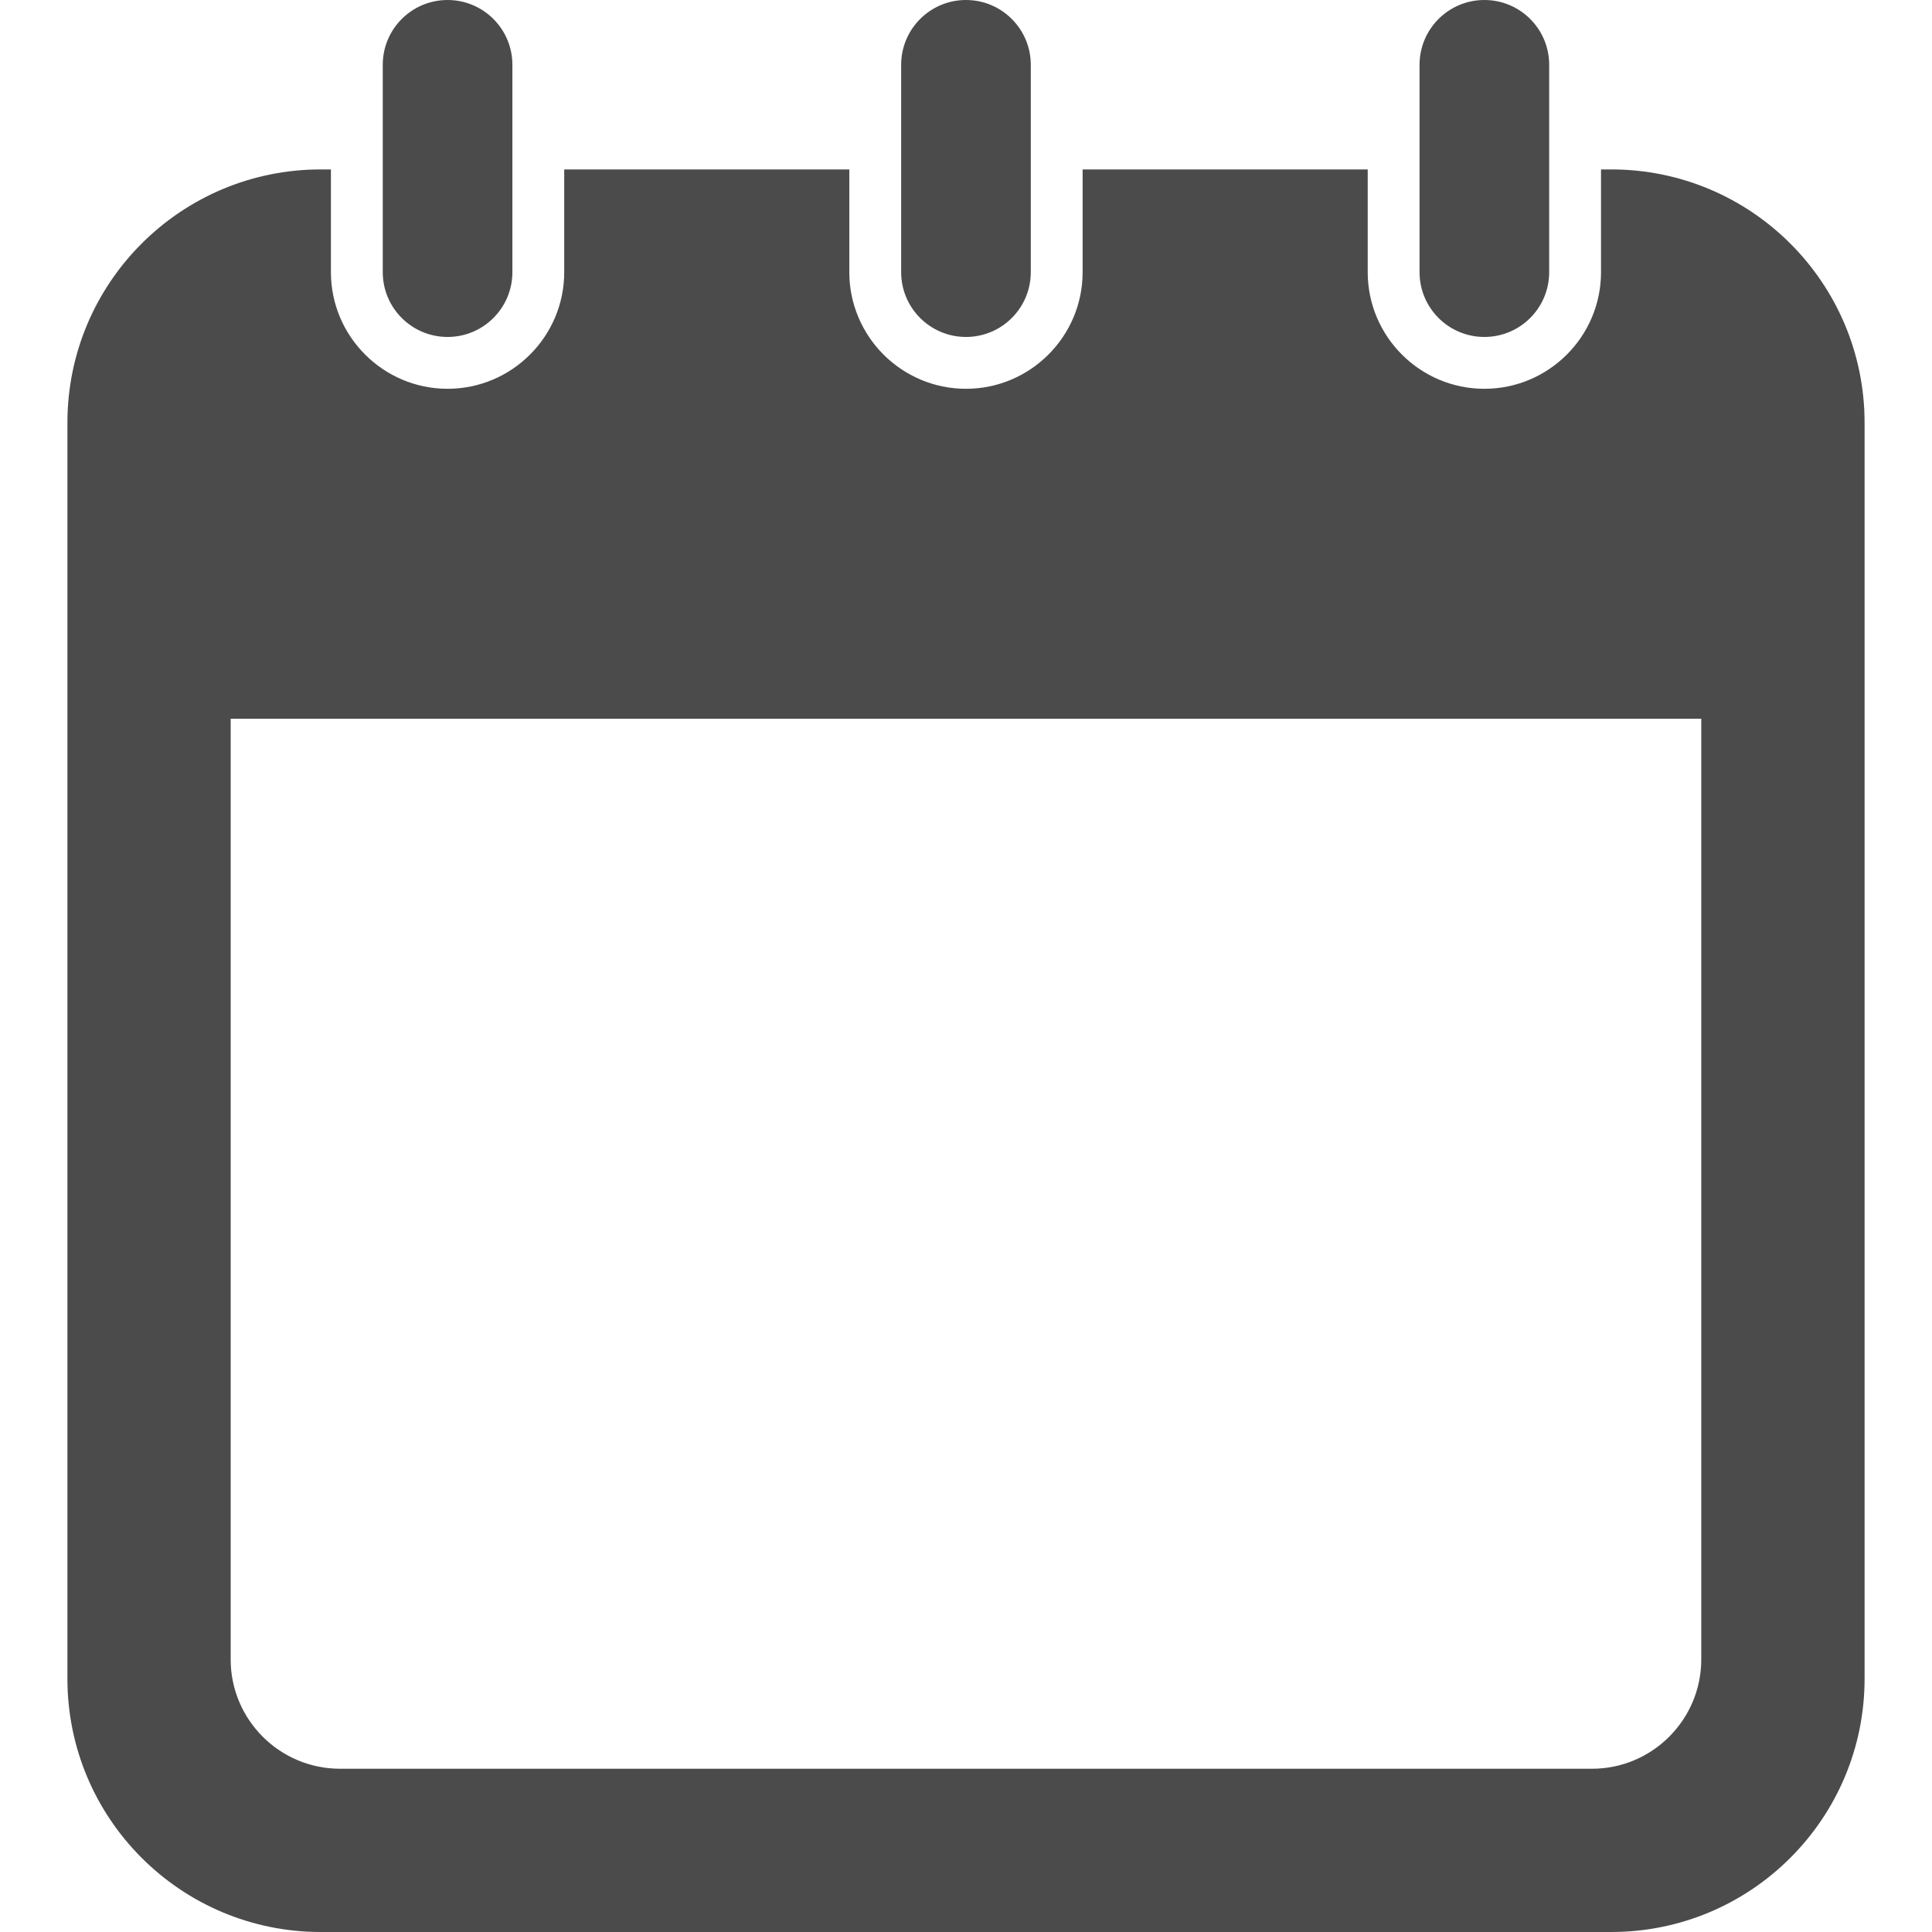
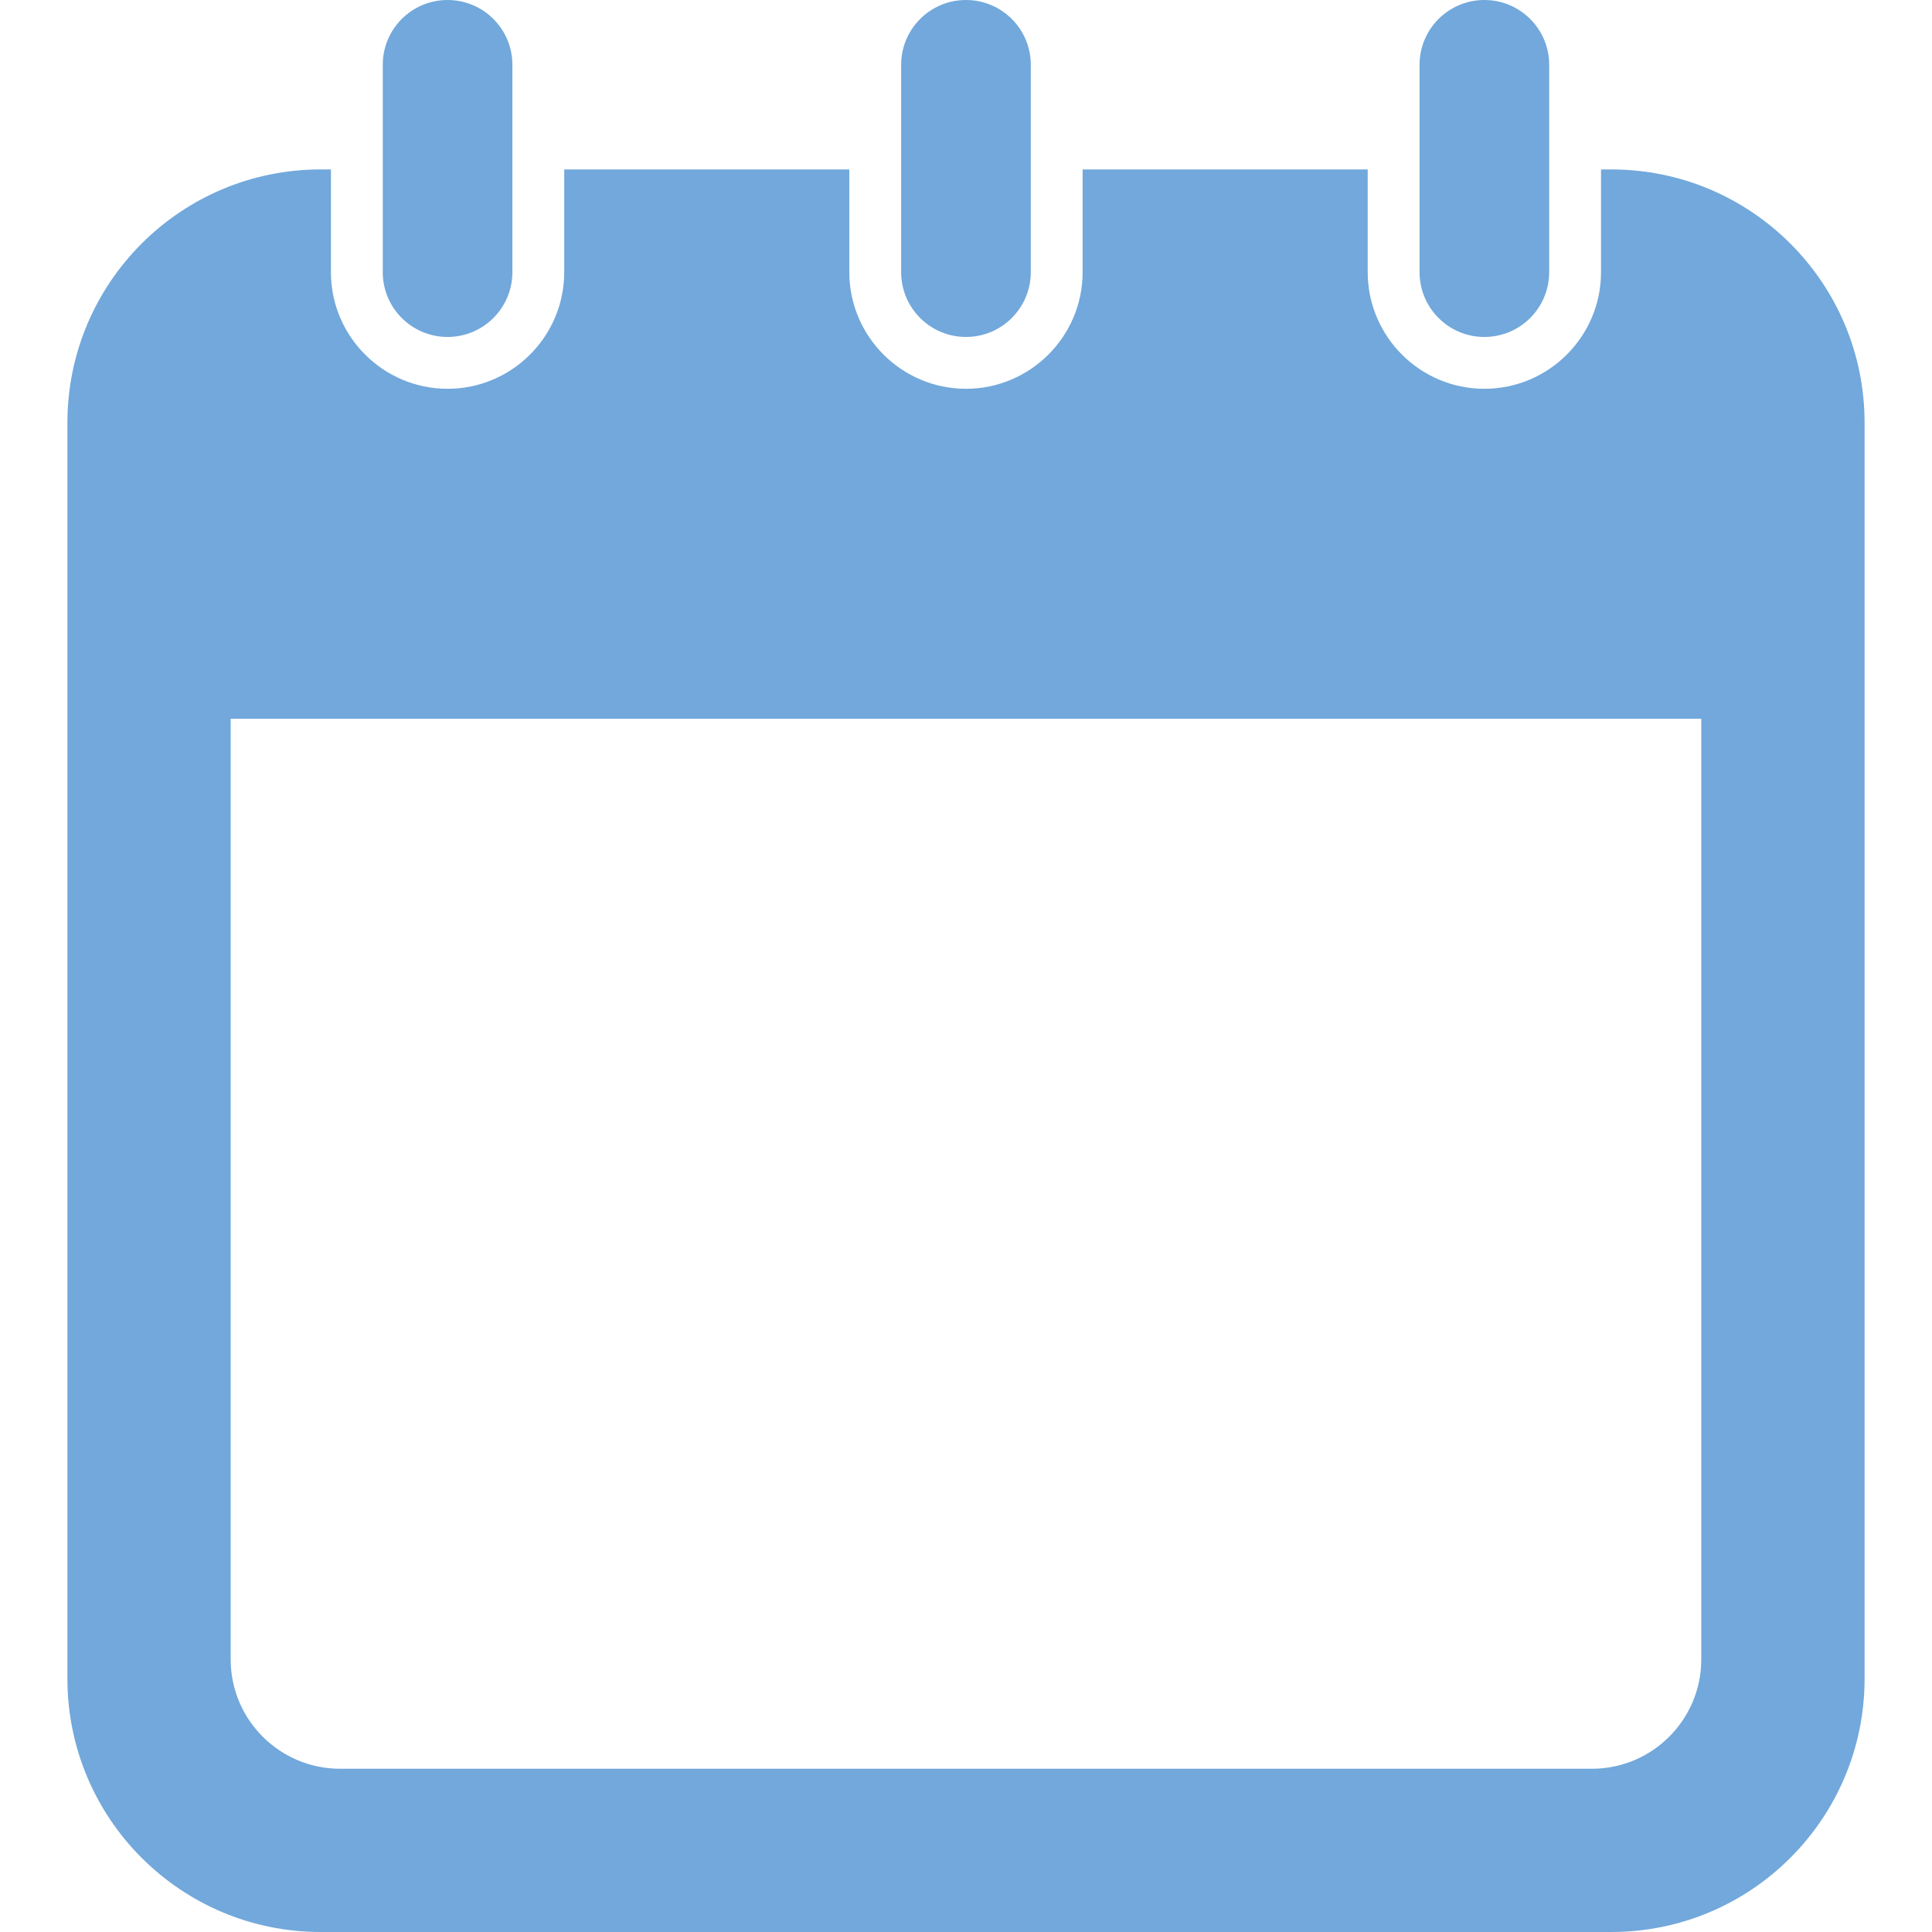
<svg xmlns="http://www.w3.org/2000/svg" version="1.1" id="_x32_" x="0px" y="0px" viewBox="0 0 512 512" style="width: 256px; height: 256px; opacity: 1;" xml:space="preserve">
  <style type="text/css">
- 	.st0{fill:#4B4B4B;}
+ 	.st0{fill:#72a8db;}
</style>
  <g>
-     <path class="st0" d="M118.611,89.297c9.483,0,17.177-7.686,17.177-17.169v-54.96C135.788,7.686,128.094,0,118.611,0   c-9.482,0-17.176,7.686-17.176,17.169v54.96C101.435,81.611,109.129,89.297,118.611,89.297z" style="fill: rgb(75, 75, 75);" />
-     <path class="st0" d="M255.992,89.297c9.482,0,17.176-7.686,17.176-17.169v-54.96C273.168,7.686,265.474,0,255.992,0   c-9.482,0-17.176,7.686-17.176,17.169v54.96C238.816,81.611,246.51,89.297,255.992,89.297z" style="fill: rgb(75, 75, 75);" />
-     <path class="st0" d="M393.373,89.297c9.482,0,17.176-7.686,17.176-17.169v-54.96C410.549,7.686,402.855,0,393.373,0   c-9.483,0-17.177,7.686-17.177,17.169v54.96C376.196,81.611,383.89,89.297,393.373,89.297z" style="fill: rgb(75, 75, 75);" />
-     <path class="st0" d="M427,44.899h-2.713v27.229c0,17.038-13.862,30.906-30.914,30.906c-17.038,0-30.914-13.869-30.914-30.906   V44.899h-75.552v27.229c0,17.038-13.877,30.906-30.915,30.906c-17.038,0-30.914-13.869-30.914-30.906V44.899h-75.552v27.229   c0,17.038-13.877,30.906-30.914,30.906S87.697,89.166,87.697,72.128V44.899h-2.698c-37.082,0-67.133,30.058-67.133,67.133v332.835   c0,37.074,30.05,67.133,67.133,67.133H427c37.067,0,67.134-30.058,67.134-67.133V112.032C494.134,74.958,464.067,44.899,427,44.899   z M450.853,439.771c0,15.974-12.998,28.964-28.956,28.964H90.103c-15.974,0-28.972-12.99-28.972-28.964V190.482h389.723V439.771z" style="fill: rgb(75, 75, 75);" />
+     <path class="st0" d="M118.611,89.297c9.483,0,17.177-7.686,17.177-17.169v-54.96C135.788,7.686,128.094,0,118.611,0   c-9.482,0-17.176,7.686-17.176,17.169v54.96C101.435,81.611,109.129,89.297,118.611,89.297z" style="fill: #72a8db;" />
+     <path class="st0" d="M255.992,89.297c9.482,0,17.176-7.686,17.176-17.169v-54.96C273.168,7.686,265.474,0,255.992,0   c-9.482,0-17.176,7.686-17.176,17.169v54.96C238.816,81.611,246.51,89.297,255.992,89.297z" style="fill: #72a8db;" />
+     <path class="st0" d="M393.373,89.297c9.482,0,17.176-7.686,17.176-17.169v-54.96C410.549,7.686,402.855,0,393.373,0   c-9.483,0-17.177,7.686-17.177,17.169v54.96C376.196,81.611,383.89,89.297,393.373,89.297z" style="fill: #72a8db;" />
+     <path class="st0" d="M427,44.899h-2.713v27.229c0,17.038-13.862,30.906-30.914,30.906c-17.038,0-30.914-13.869-30.914-30.906   V44.899h-75.552v27.229c0,17.038-13.877,30.906-30.915,30.906c-17.038,0-30.914-13.869-30.914-30.906V44.899h-75.552v27.229   c0,17.038-13.877,30.906-30.914,30.906S87.697,89.166,87.697,72.128V44.899h-2.698c-37.082,0-67.133,30.058-67.133,67.133v332.835   c0,37.074,30.05,67.133,67.133,67.133H427c37.067,0,67.134-30.058,67.134-67.133V112.032C494.134,74.958,464.067,44.899,427,44.899   z M450.853,439.771c0,15.974-12.998,28.964-28.956,28.964H90.103c-15.974,0-28.972-12.99-28.972-28.964V190.482h389.723V439.771z" style="fill: #72a8db;" />
  </g>
</svg>
